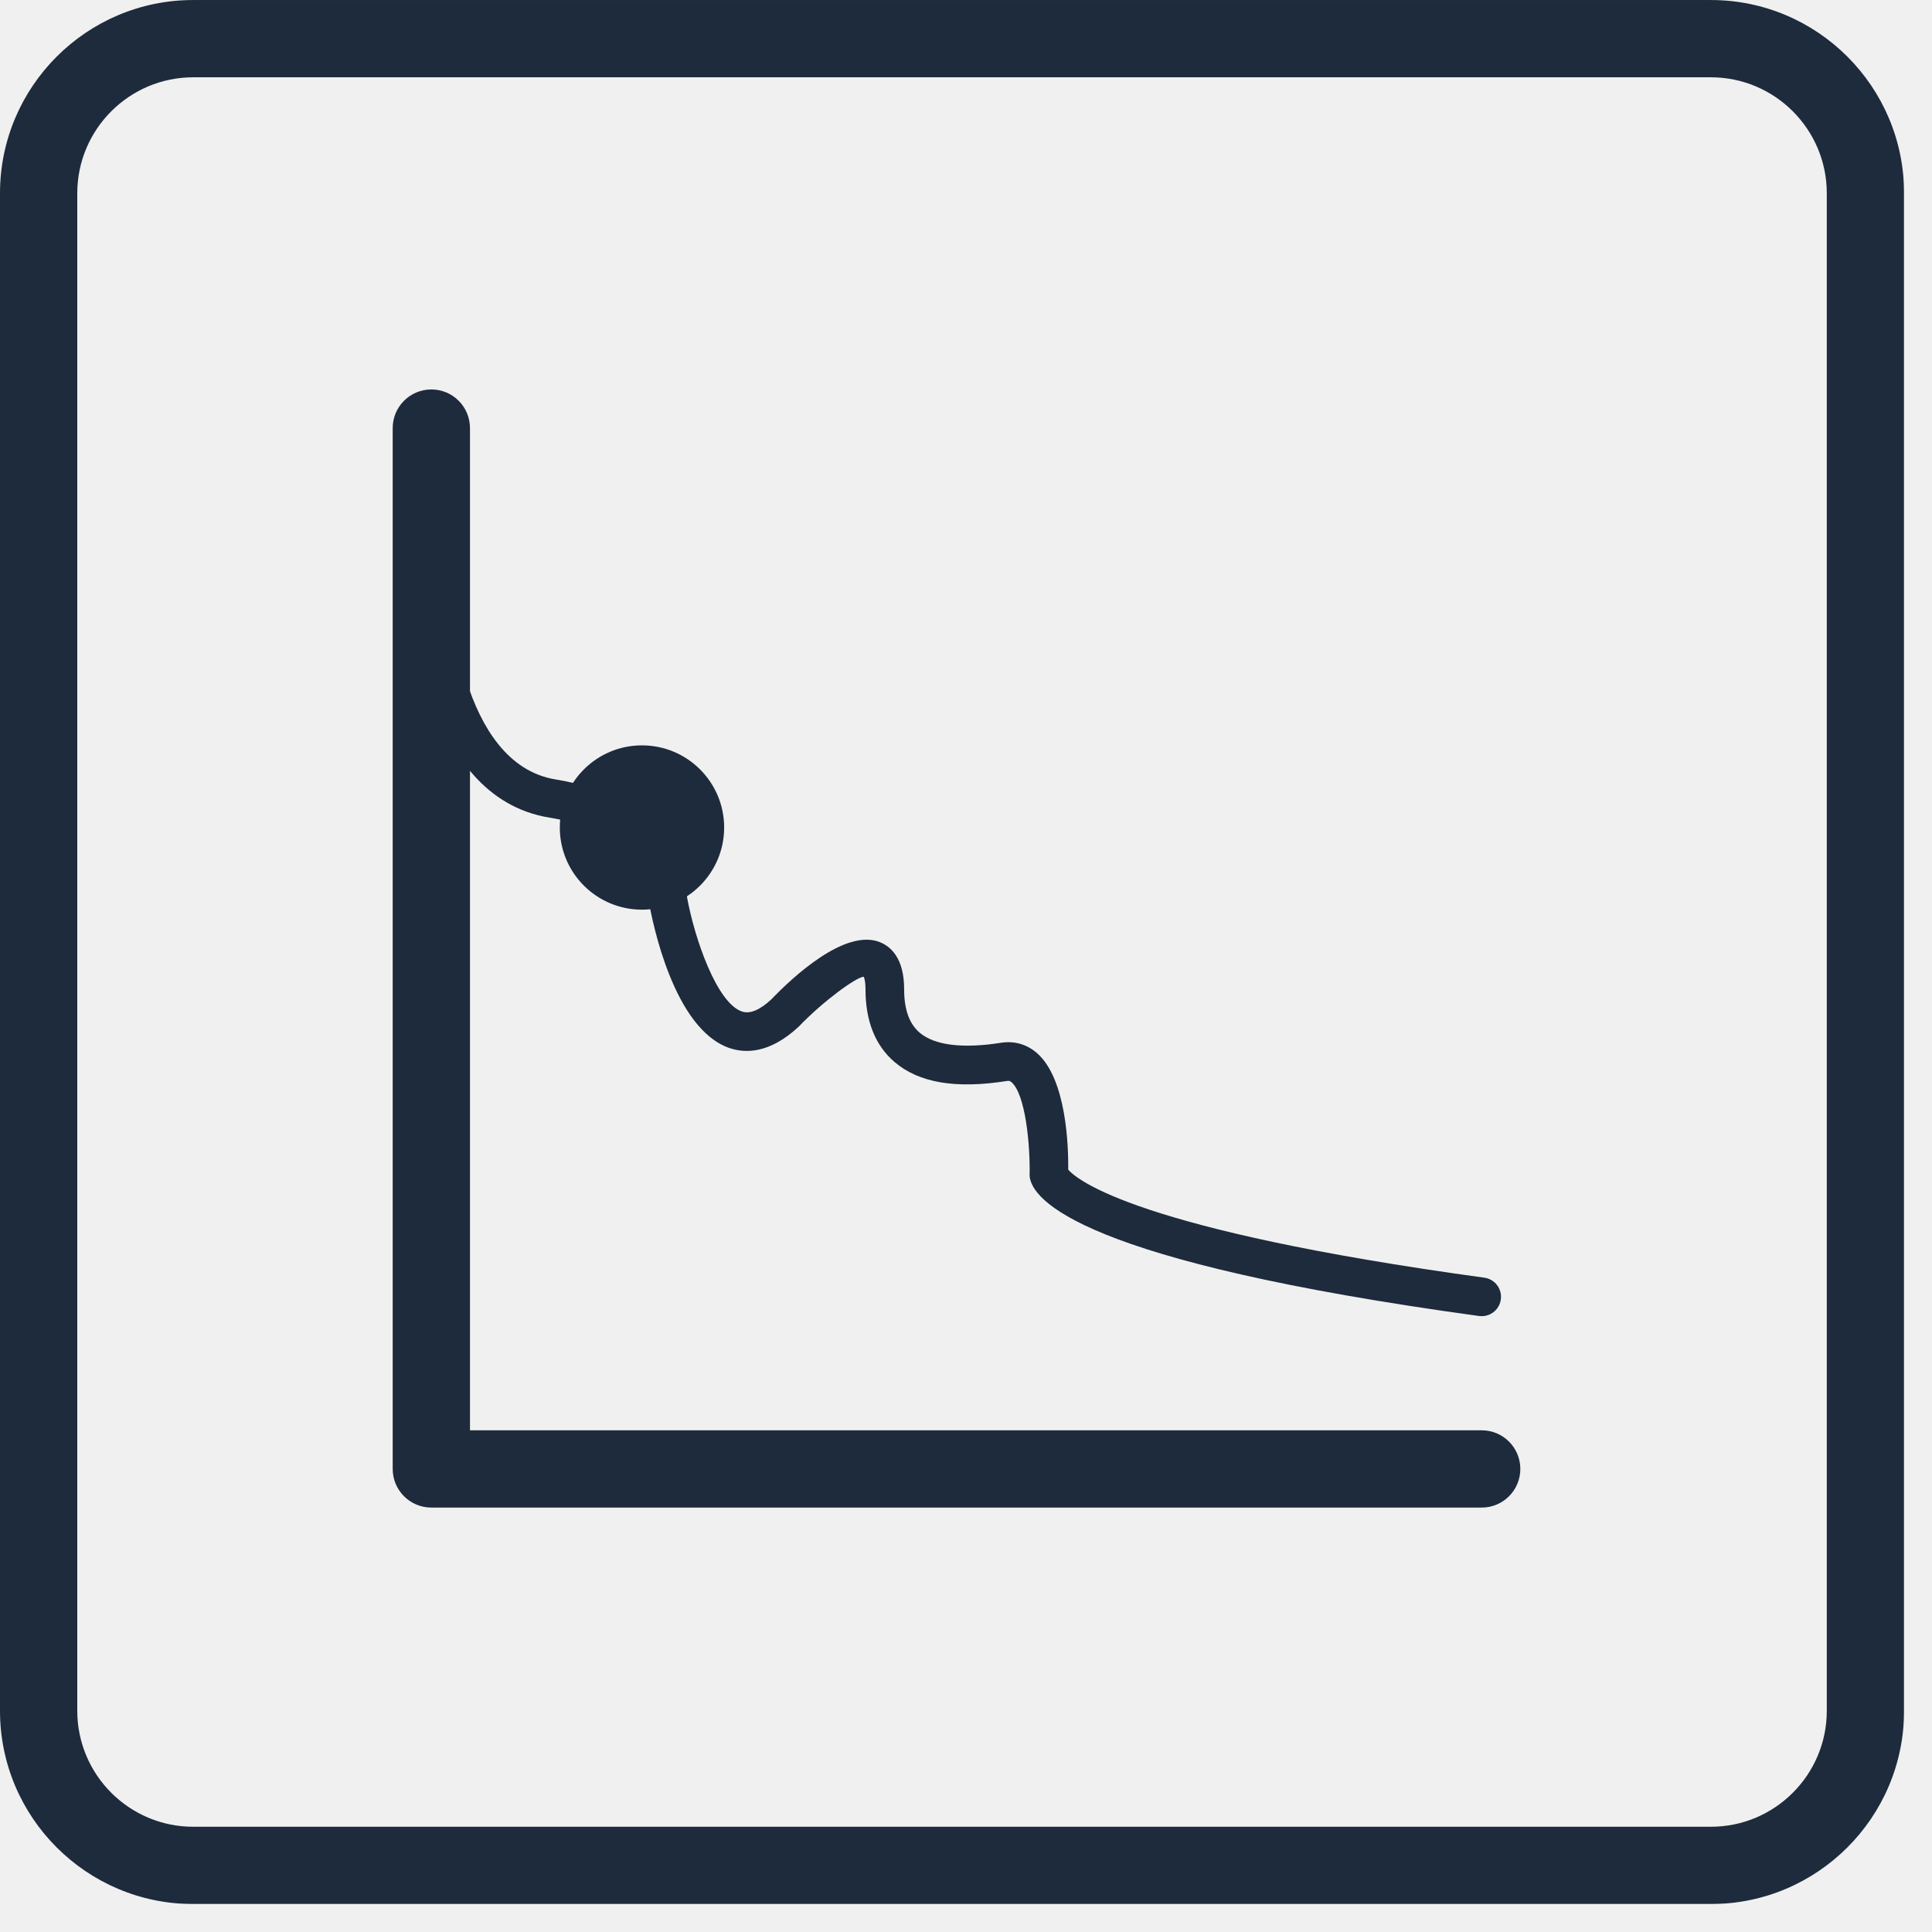
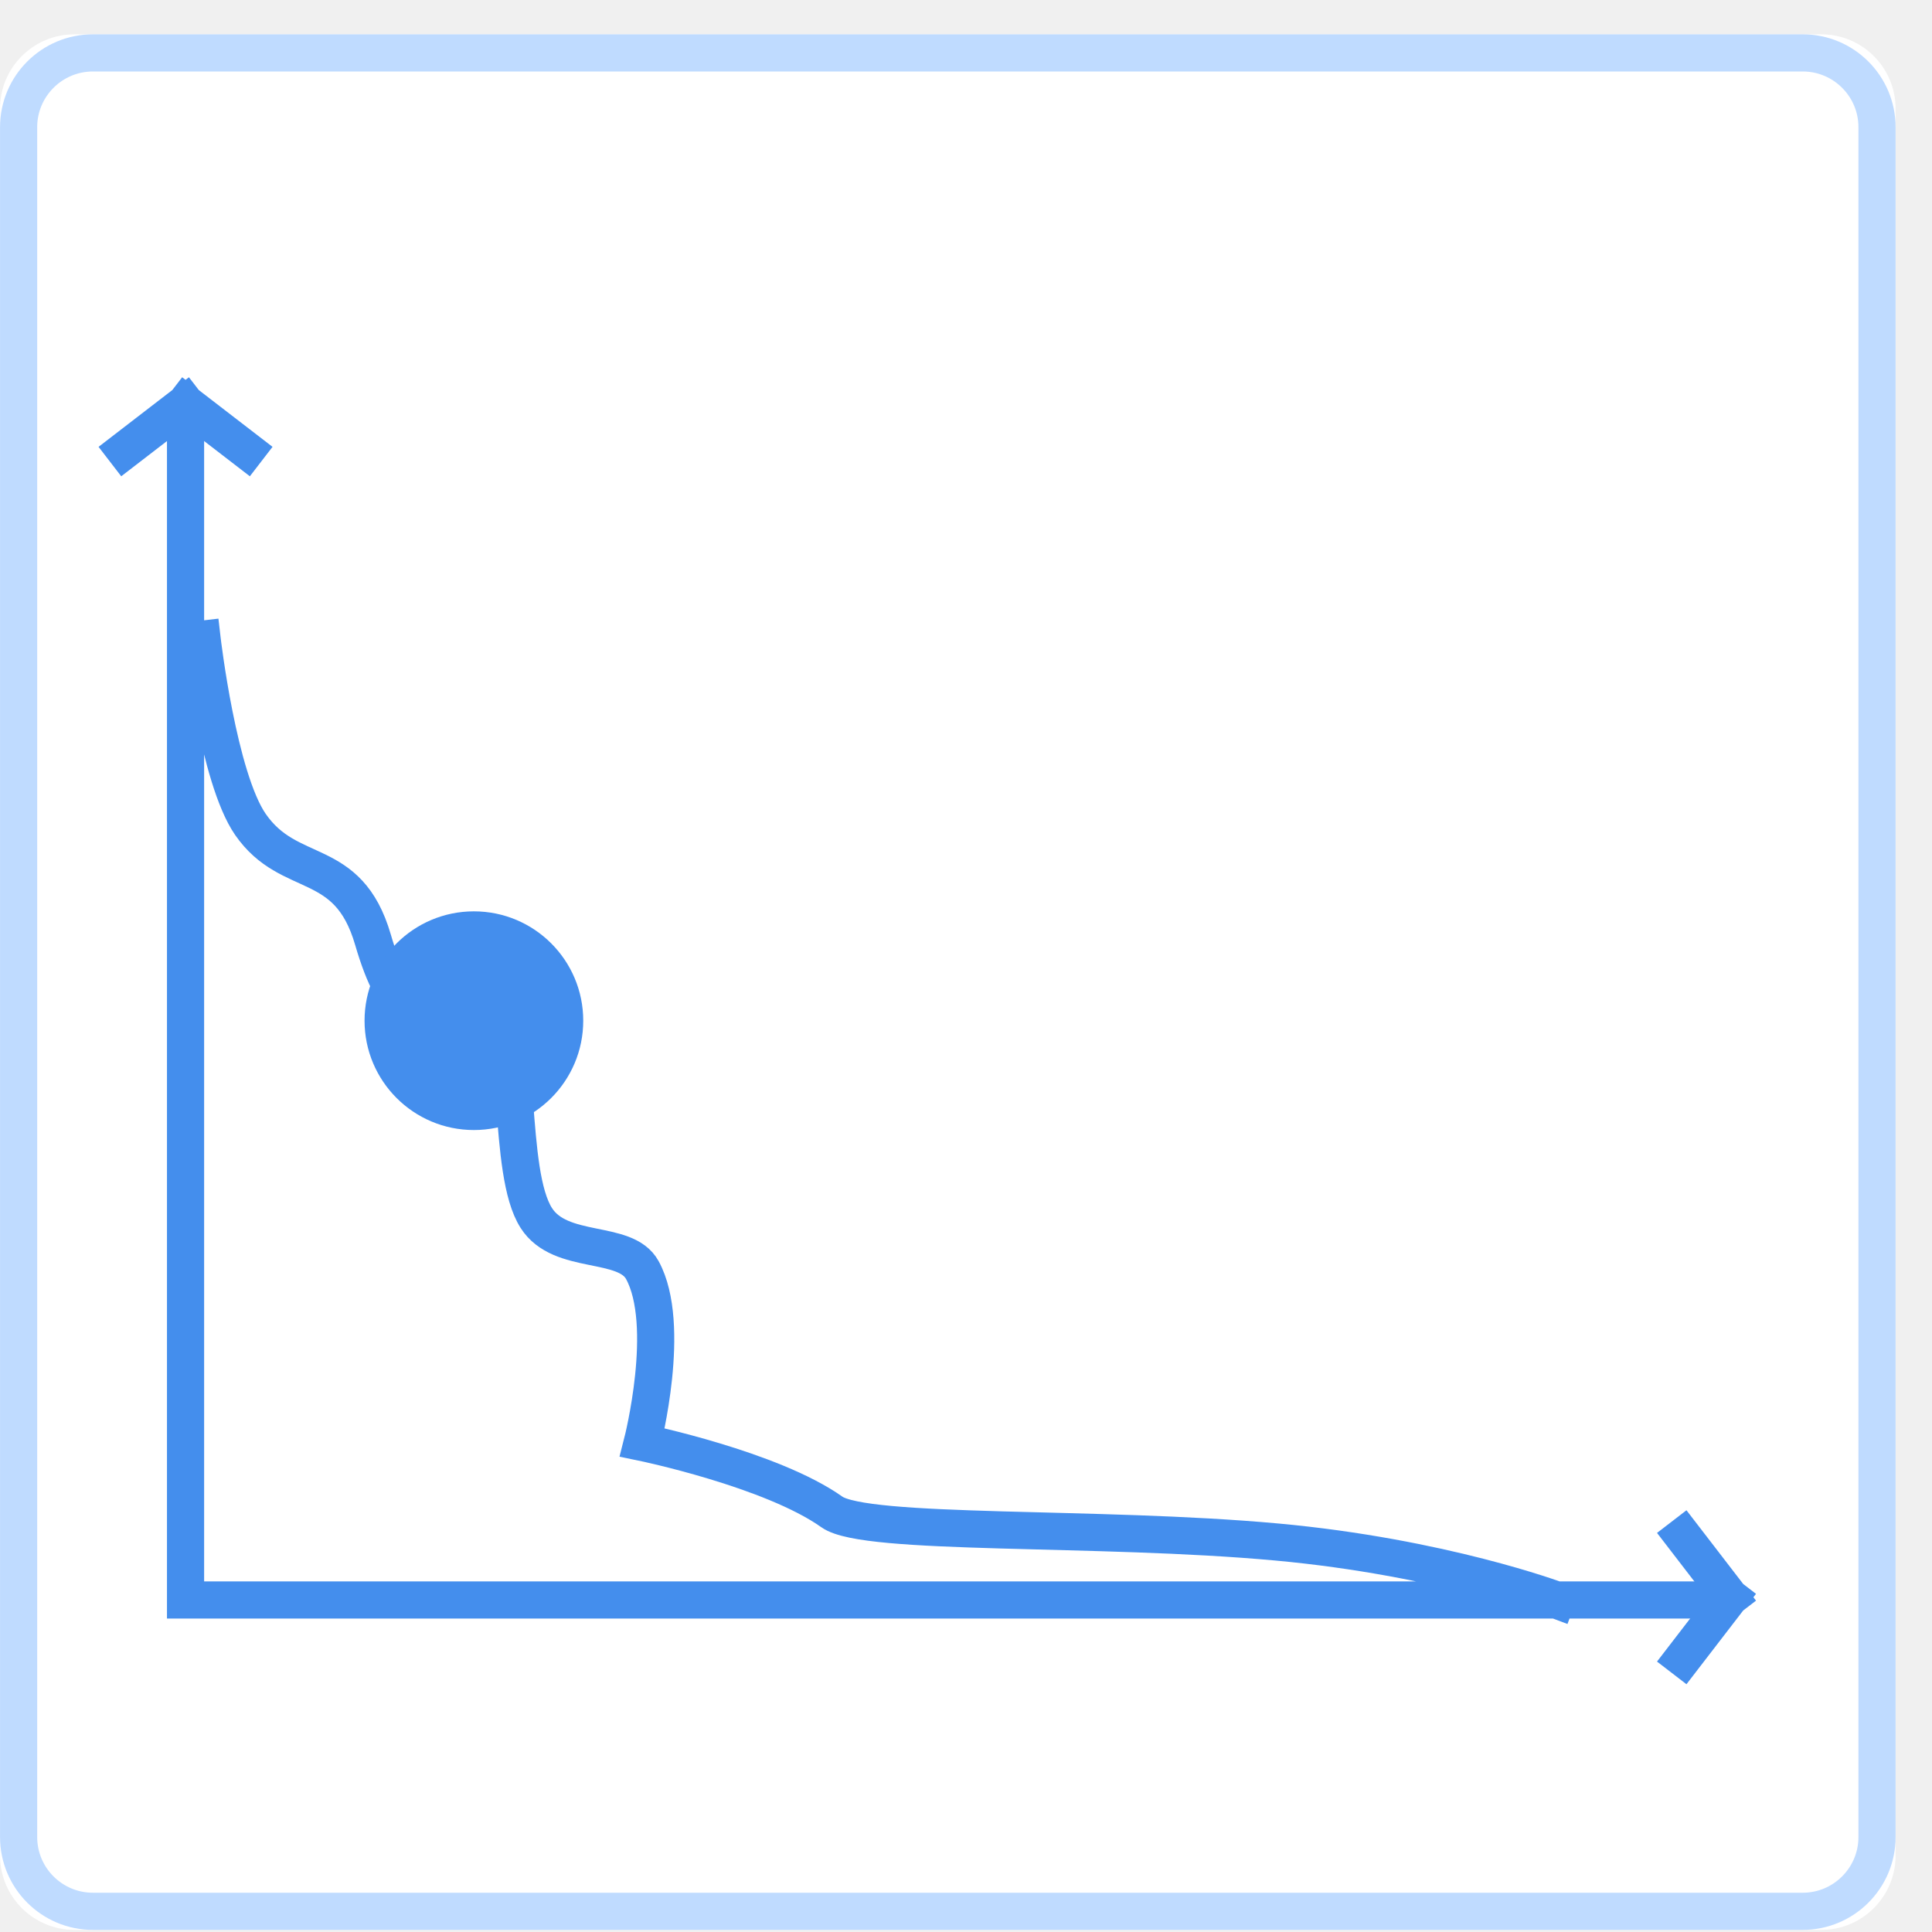
- <svg xmlns="http://www.w3.org/2000/svg" xmlns:xlink="http://www.w3.org/1999/xlink" width="50px" height="50px" viewBox="0 0 50 50" version="1.1">
+ <svg xmlns="http://www.w3.org/2000/svg" xmlns:xlink="http://www.w3.org/1999/xlink" width="52" height="52" viewBox="0 0 52 52">
  <defs>
-     <polygon id="path-1" points="0 0.724 49.277 0.724 49.277 50 0 50" />
+     <rect id="a" width="51.019" height="51.019" x=".001" y=".924" rx="2" />
  </defs>
-   <g id="Page-1" stroke="none" stroke-width="1" fill="none" fill-rule="evenodd">
-     <g id="5-4-2-Model-Selection_Advanced-View_Model-Expand_ROC-Cure-Copy" transform="translate(-466, -529)">
-       <g id="Page-1" transform="translate(466, 528)">
-         <path d="M18.741,22.416 C18.741,23.59 17.789,24.542 16.614,24.542 C15.439,24.542 14.488,23.59 14.488,22.416 C14.488,21.242 15.439,20.29 16.614,20.29 C17.789,20.29 18.741,21.242 18.741,22.416" id="Fill-1" fill="#1D2B3C" />
-         <g id="Group-5" transform="translate(0, 0.2764)">
-           <mask id="mask-2" fill="white">
-             <use xlink:href="#path-1" />
-           </mask>
-           <g id="Clip-4" />
-           <path d="M5,2.724 C3.346,2.724 2,4.07 2,5.724 L2,45 C2,46.655 3.346,48 5,48 L44.277,48 C45.932,48 47.277,46.655 47.277,45 L47.277,5.724 C47.277,4.07 45.932,2.724 44.277,2.724 L5,2.724 Z M44.277,50 L5,50 C2.243,50 0,47.757 0,45 L0,5.724 C0,2.967 2.243,0.724 5,0.724 L44.277,0.724 C47.034,0.724 49.277,2.967 49.277,5.724 L49.277,45 C49.277,47.757 47.034,50 44.277,50 L44.277,50 Z" id="Fill-3" fill="#1D2B3C" mask="url(#mask-2)" />
-         </g>
-         <path d="M38.346,40.016 L11.163,40.016 C10.611,40.016 10.163,39.568 10.163,39.016 L10.163,12.079 C10.163,11.526 10.611,11.079 11.163,11.079 C11.716,11.079 12.163,11.526 12.163,12.079 L12.163,38.016 L38.346,38.016 C38.899,38.016 39.346,38.464 39.346,39.016 C39.346,39.568 38.899,40.016 38.346,40.016" id="Fill-6" fill="#1D2B3C" />
-         <path d="M38.347,35.062 C38.324,35.062 38.301,35.061 38.279,35.058 C27.955,33.643 26.704,32.054 26.646,31.437 C26.665,30.604 26.534,29.319 26.18,29.009 C26.141,28.974 26.113,28.968 26.062,28.975 C24.737,29.186 23.783,29.024 23.151,28.485 C22.652,28.059 22.399,27.425 22.399,26.601 C22.399,26.351 22.352,26.277 22.352,26.277 C22.164,26.287 21.315,26.897 20.668,27.572 C19.911,28.276 19.284,28.259 18.884,28.125 C17.435,27.637 16.883,24.861 16.787,24.31 C16.778,24.167 16.694,22.562 14.22,22.16 C10.899,21.62 10.672,16.642 10.663,16.43 C10.654,16.154 10.868,15.922 11.144,15.912 C11.151,15.912 11.158,15.911 11.163,15.911 C11.431,15.911 11.653,16.123 11.663,16.392 C11.664,16.436 11.866,20.764 14.38,21.172 C17.046,21.605 17.77,23.354 17.78,24.218 C17.97,25.267 18.544,26.956 19.203,27.178 C19.408,27.248 19.666,27.14 19.966,26.86 C20.494,26.309 21.863,25.02 22.772,25.383 C23.058,25.498 23.399,25.803 23.399,26.601 C23.399,27.126 23.531,27.494 23.8,27.725 C24.184,28.052 24.911,28.143 25.906,27.987 C26.252,27.933 26.577,28.025 26.841,28.258 C27.602,28.927 27.652,30.677 27.646,31.271 C27.871,31.531 29.415,32.834 38.413,34.066 C38.688,34.104 38.879,34.356 38.841,34.63 C38.807,34.88 38.593,35.062 38.347,35.062" id="Fill-8" fill="#1D2B3C" />
-       </g>
+   <g fill="none" fill-rule="evenodd">
+     <use fill="#FFF" xlink:href="#a" />
+     <rect width="50.019" height="50.019" x=".501" y="1.424" stroke="#BFDBFF" rx="2" />
+     <g stroke="#448EED" stroke-linecap="square">
+       <path d="M4.994 10.855l1.64 1.263M4.994 10.855l-1.64 1.263" />
    </g>
+     <g stroke="#448EED" stroke-linecap="square">
+       <path d="M46.562 42.99L45.3 44.63M46.562 42.99L45.3 41.35" />
+     </g>
+     <path stroke="#448EED" stroke-linecap="square" d="M4.994 43.064H46M5.44 17.205s.433 3.73 1.3 4.984c1.053 1.523 2.626.792 3.298 3.101 1.226 4.21 2.532.014 3.177 1.101.859 1.45.421 5.142 1.22 6.392.652 1.022 2.394.562 2.853 1.4.81 1.478 0 4.64 0 4.64s3.476.718 5.103 1.872c.915.649 7.155.367 11.97.808 4.45.408 7.535 1.563 7.535 1.563M4.994 43.064V11.486" />
+     <circle cx="12.755" cy="27.472" r="2.943" fill="#448EED" />
  </g>
</svg>
